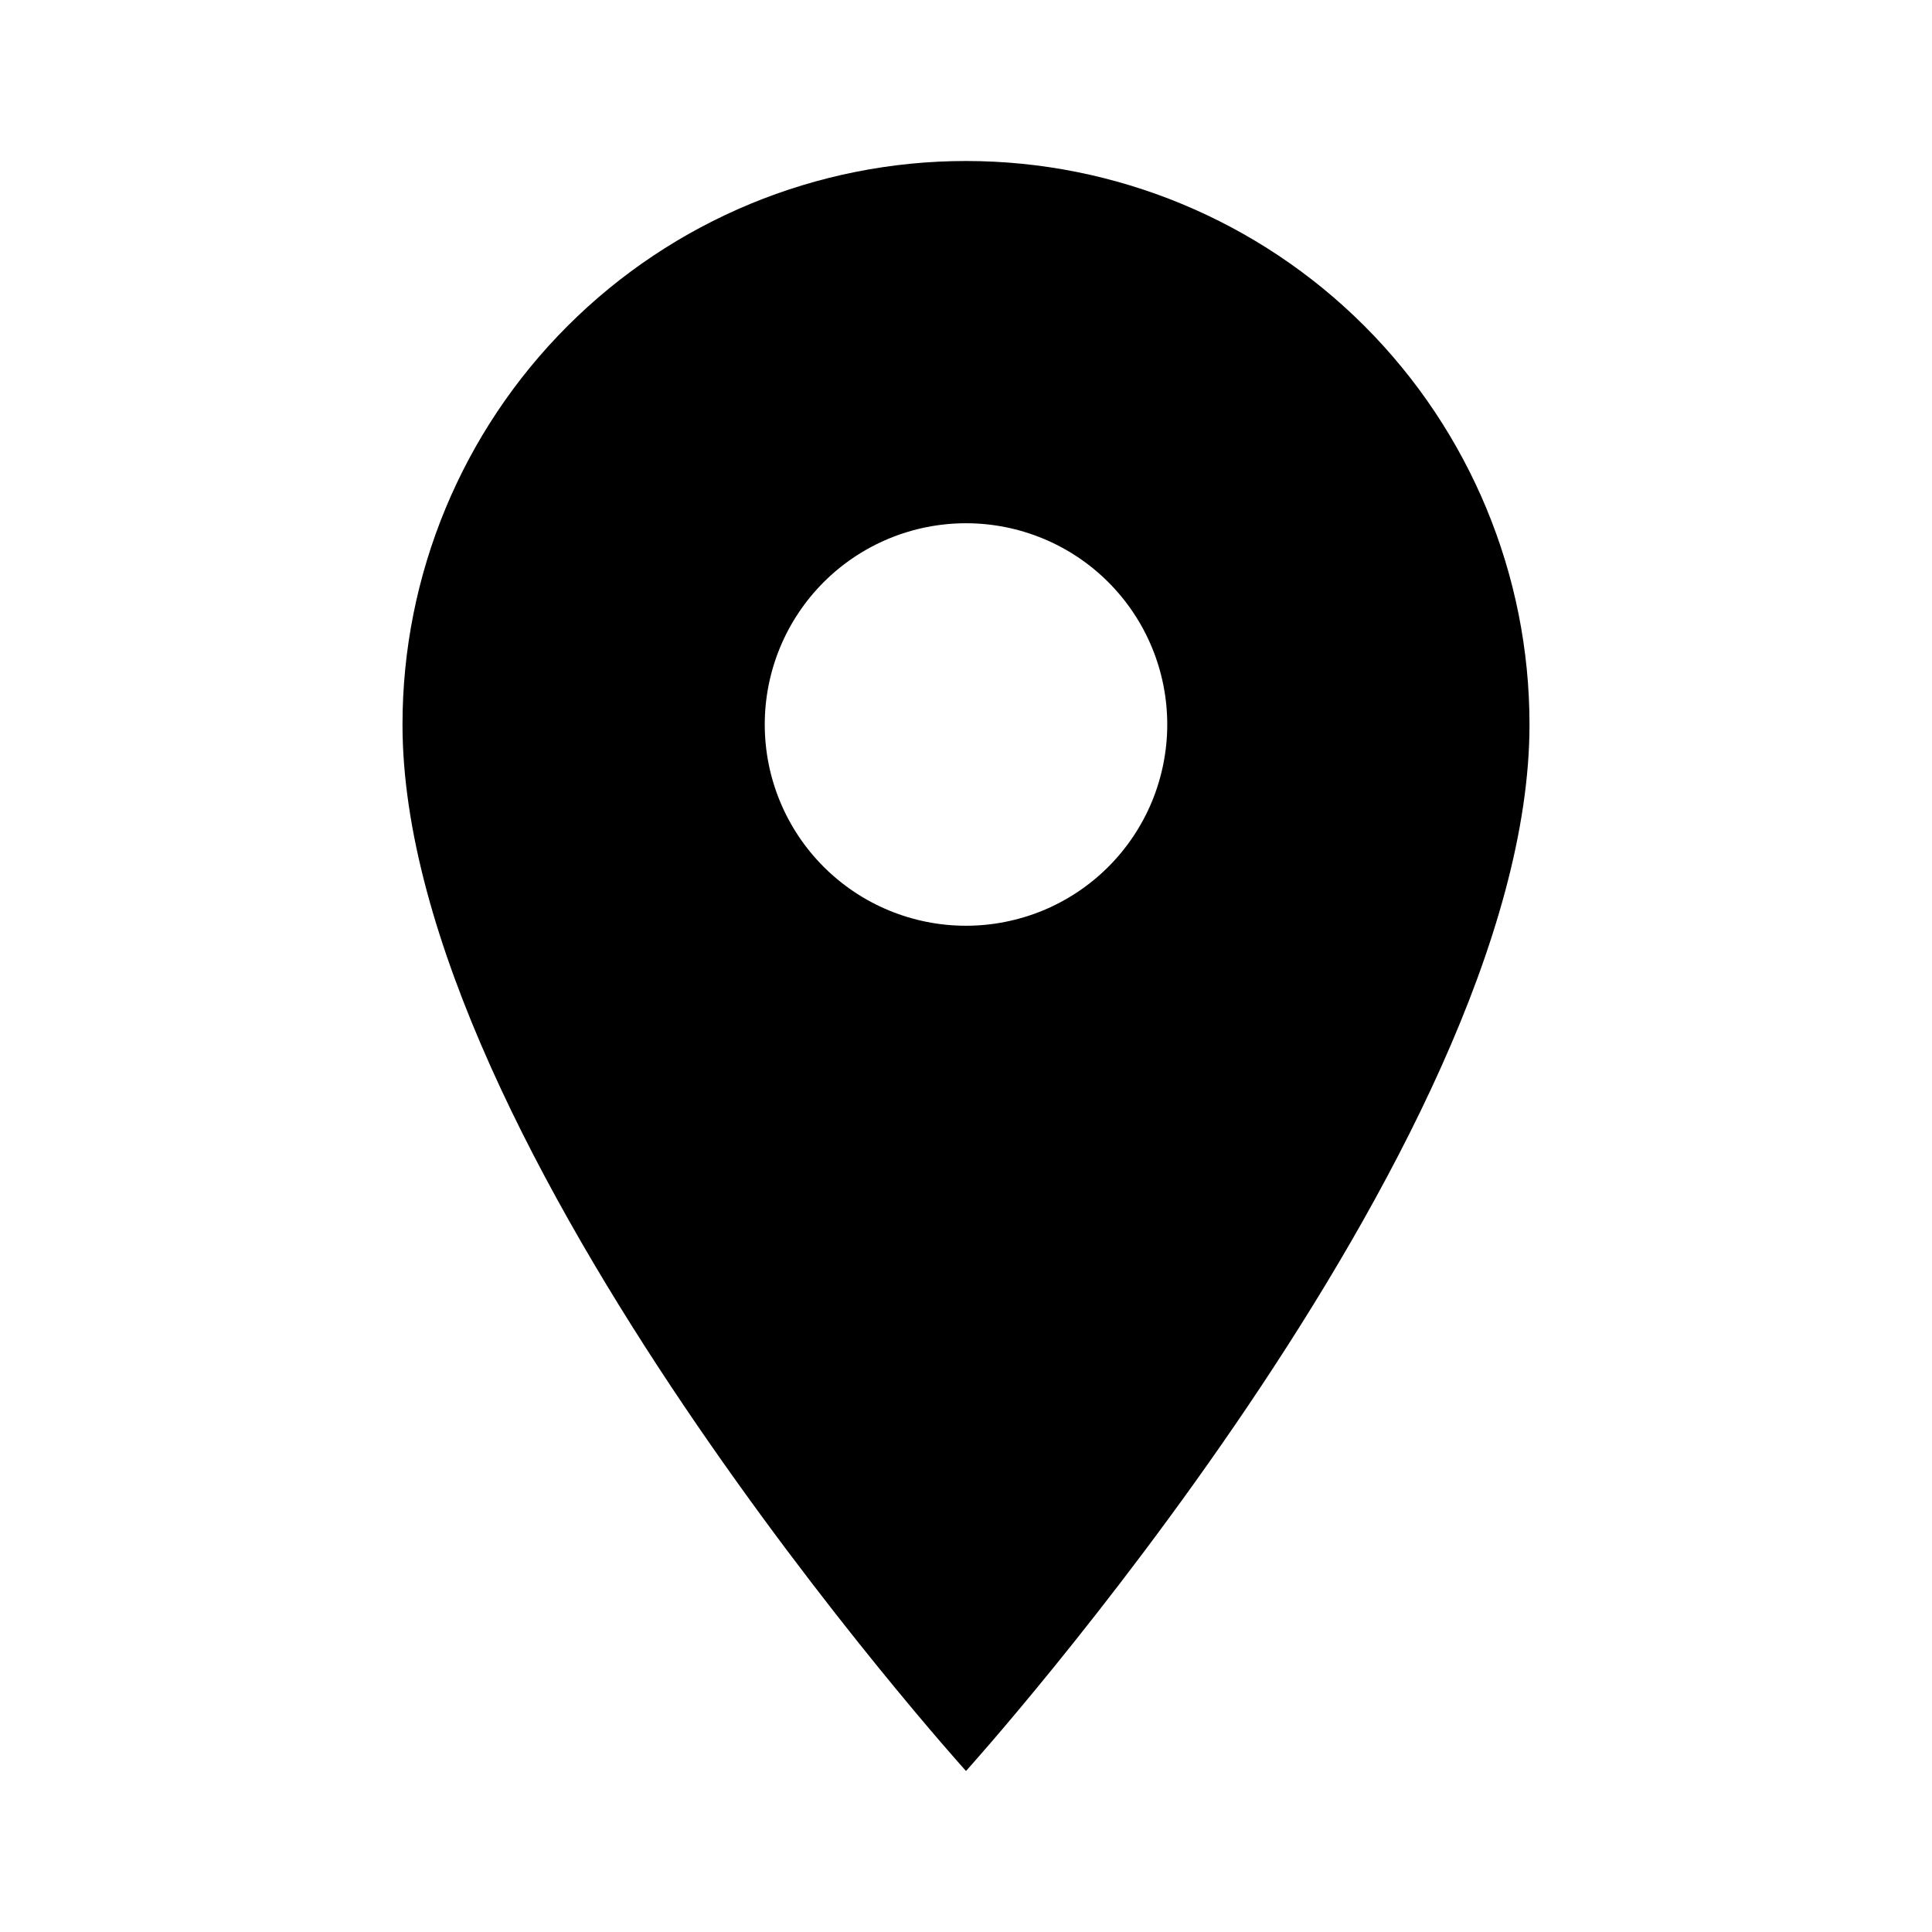
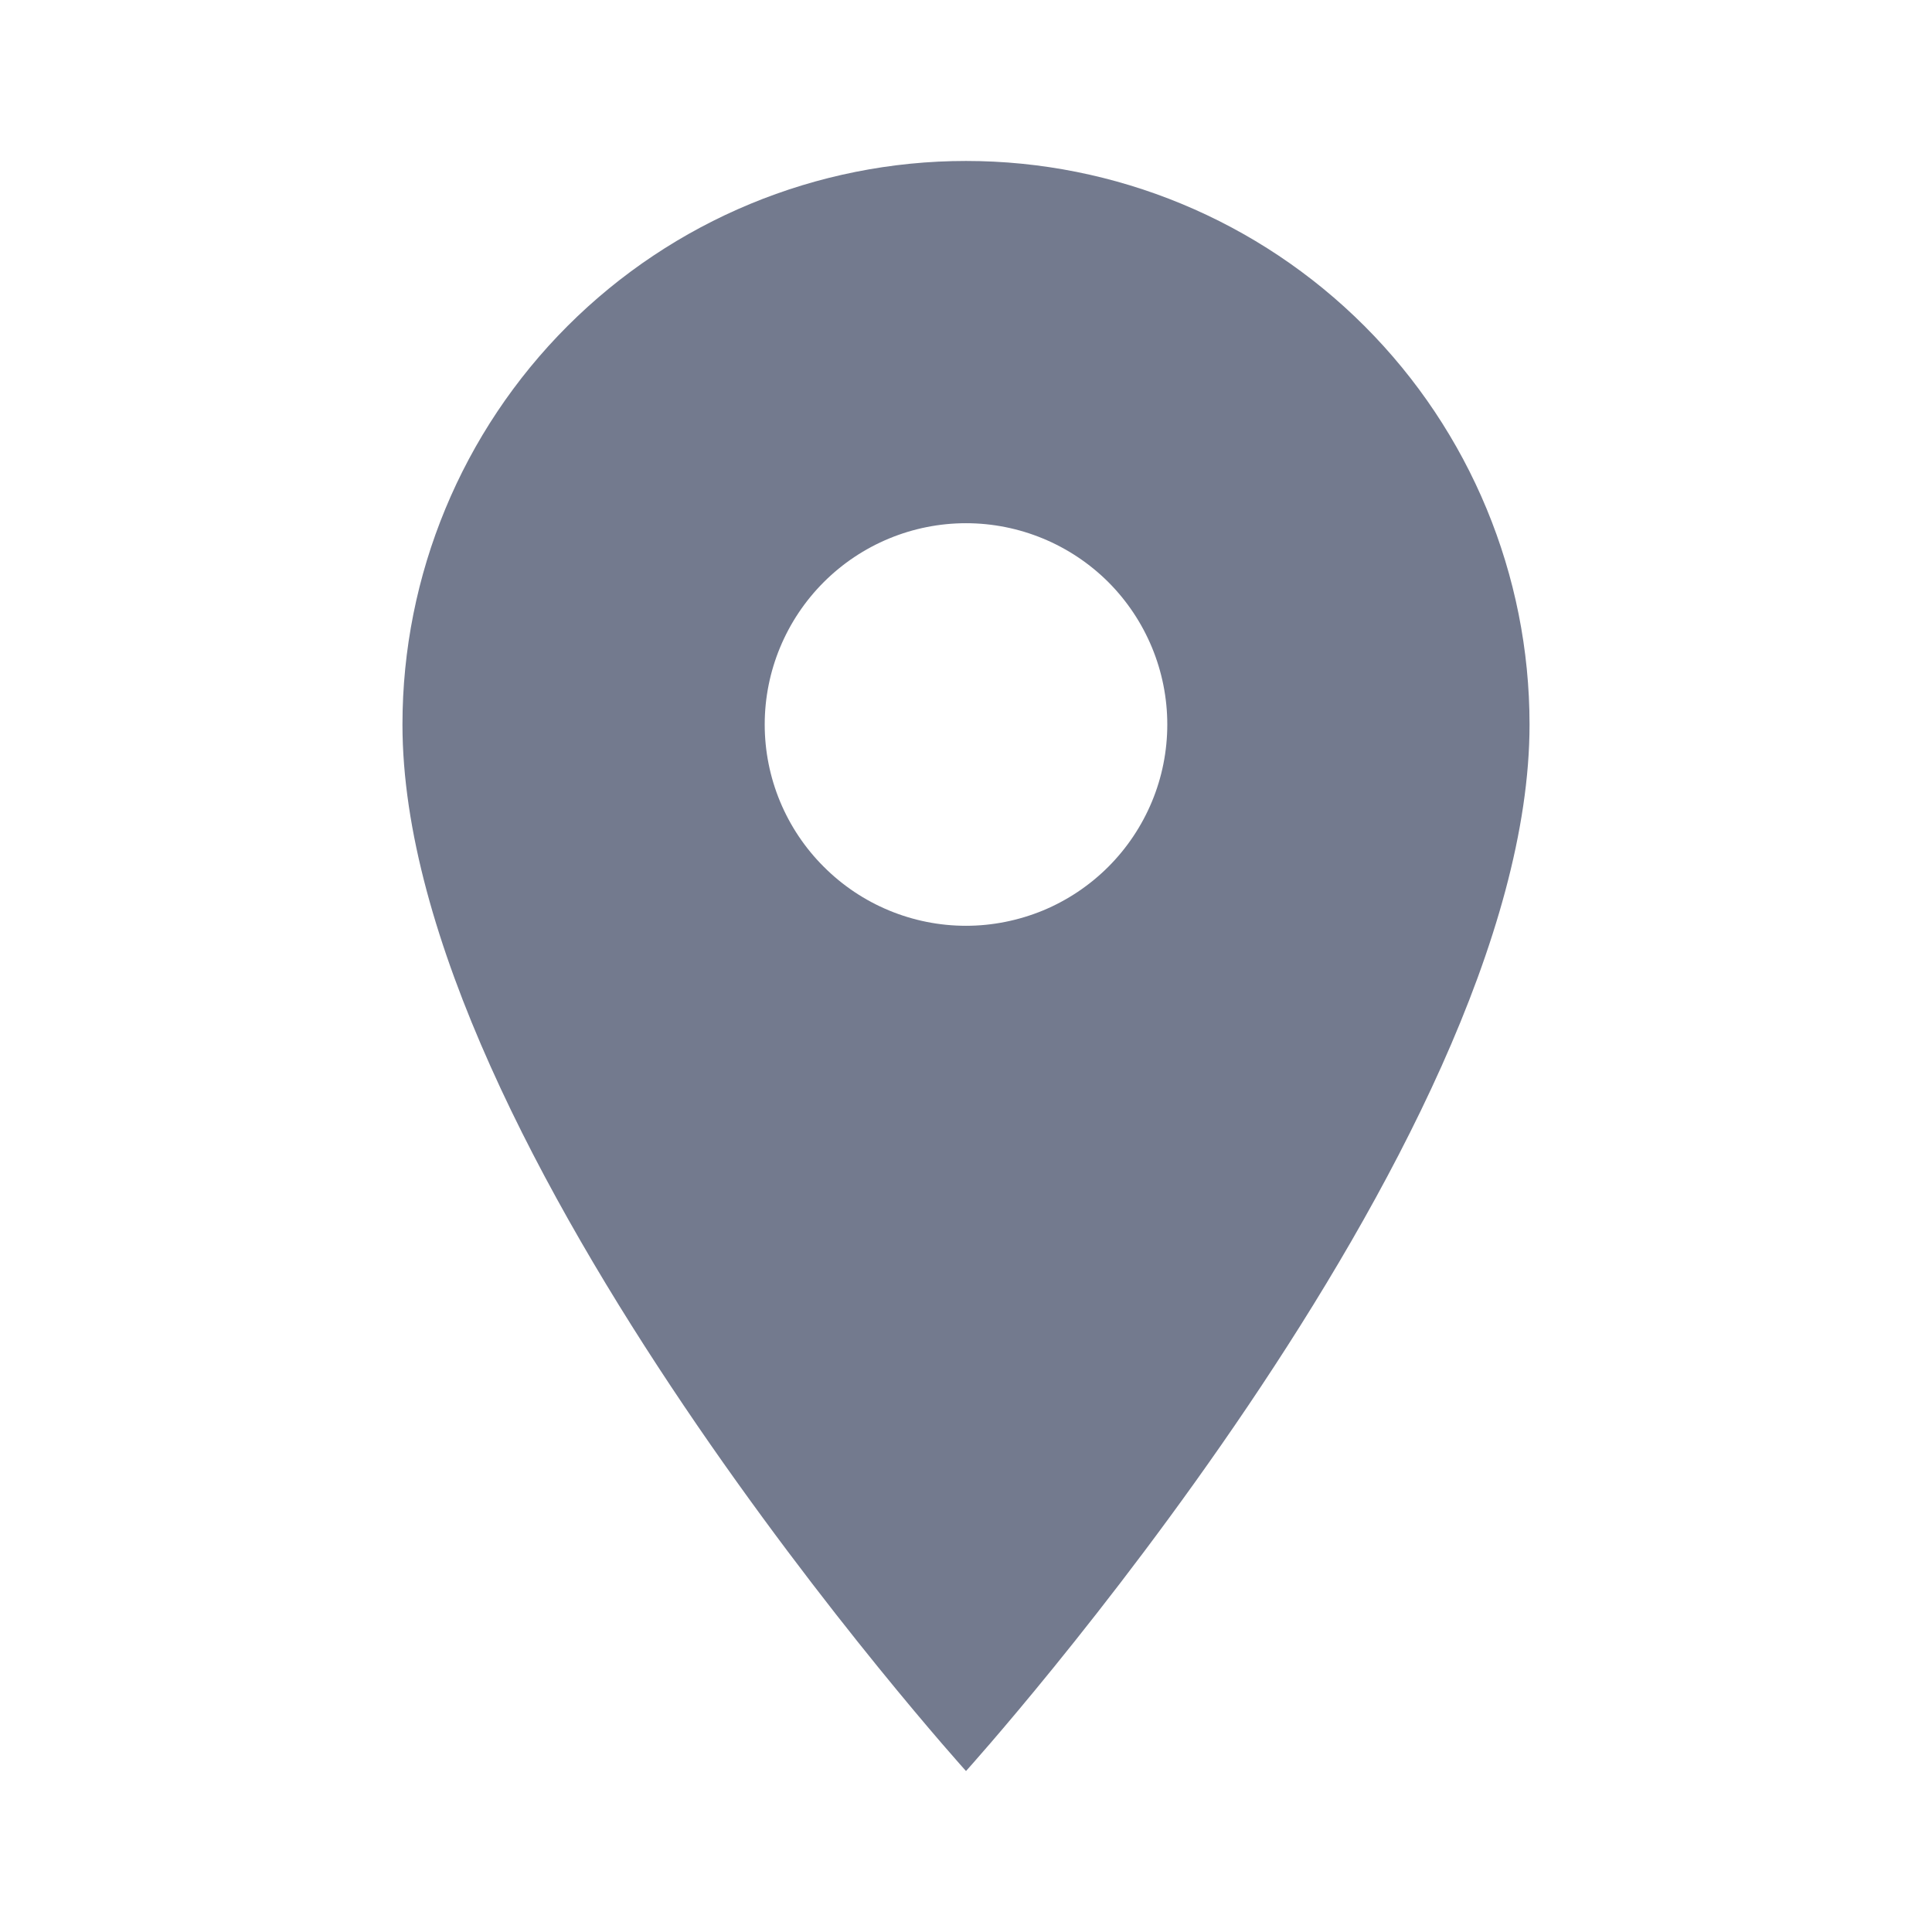
- <svg xmlns="http://www.w3.org/2000/svg" width="24" height="24" viewBox="0 0 24 24" fill="none">
-   <path d="M12 11.5C11.337 11.5 10.701 11.237 10.232 10.768C9.763 10.299 9.5 9.663 9.5 9C9.5 8.337 9.763 7.701 10.232 7.232C10.701 6.763 11.337 6.5 12 6.5C12.663 6.5 13.299 6.763 13.768 7.232C14.237 7.701 14.5 8.337 14.5 9C14.5 9.328 14.435 9.653 14.31 9.957C14.184 10.26 14 10.536 13.768 10.768C13.536 11 13.26 11.184 12.957 11.31C12.653 11.435 12.328 11.5 12 11.5ZM12 2C10.143 2 8.363 2.737 7.05 4.05C5.737 5.363 5 7.143 5 9C5 14.25 12 22 12 22C12 22 19 14.25 19 9C19 7.143 18.262 5.363 16.95 4.05C15.637 2.737 13.857 2 12 2Z" fill="black" />
+ <svg xmlns="http://www.w3.org/2000/svg" width="16" height="16" viewBox="0 0 16 16" fill="none">
+   <path d="M8 7.667C7.558 7.667 7.134 7.491 6.822 7.178C6.509 6.866 6.333 6.442 6.333 6C6.333 5.558 6.509 5.134 6.822 4.821C7.134 4.509 7.558 4.333 8 4.333C8.442 4.333 8.866 4.509 9.179 4.821C9.491 5.134 9.667 5.558 9.667 6C9.667 6.219 9.624 6.436 9.54 6.638C9.456 6.84 9.333 7.024 9.179 7.178C9.024 7.333 8.84 7.456 8.638 7.54C8.436 7.623 8.219 7.667 8 7.667ZM8 1.333C6.762 1.333 5.575 1.825 4.7 2.7C3.825 3.575 3.333 4.762 3.333 6C3.333 9.5 8 14.667 8 14.667C8 14.667 12.667 9.5 12.667 6C12.667 4.762 12.175 3.575 11.3 2.7C10.425 1.825 9.238 1.333 8 1.333Z" fill="#737A8E" />
</svg>
